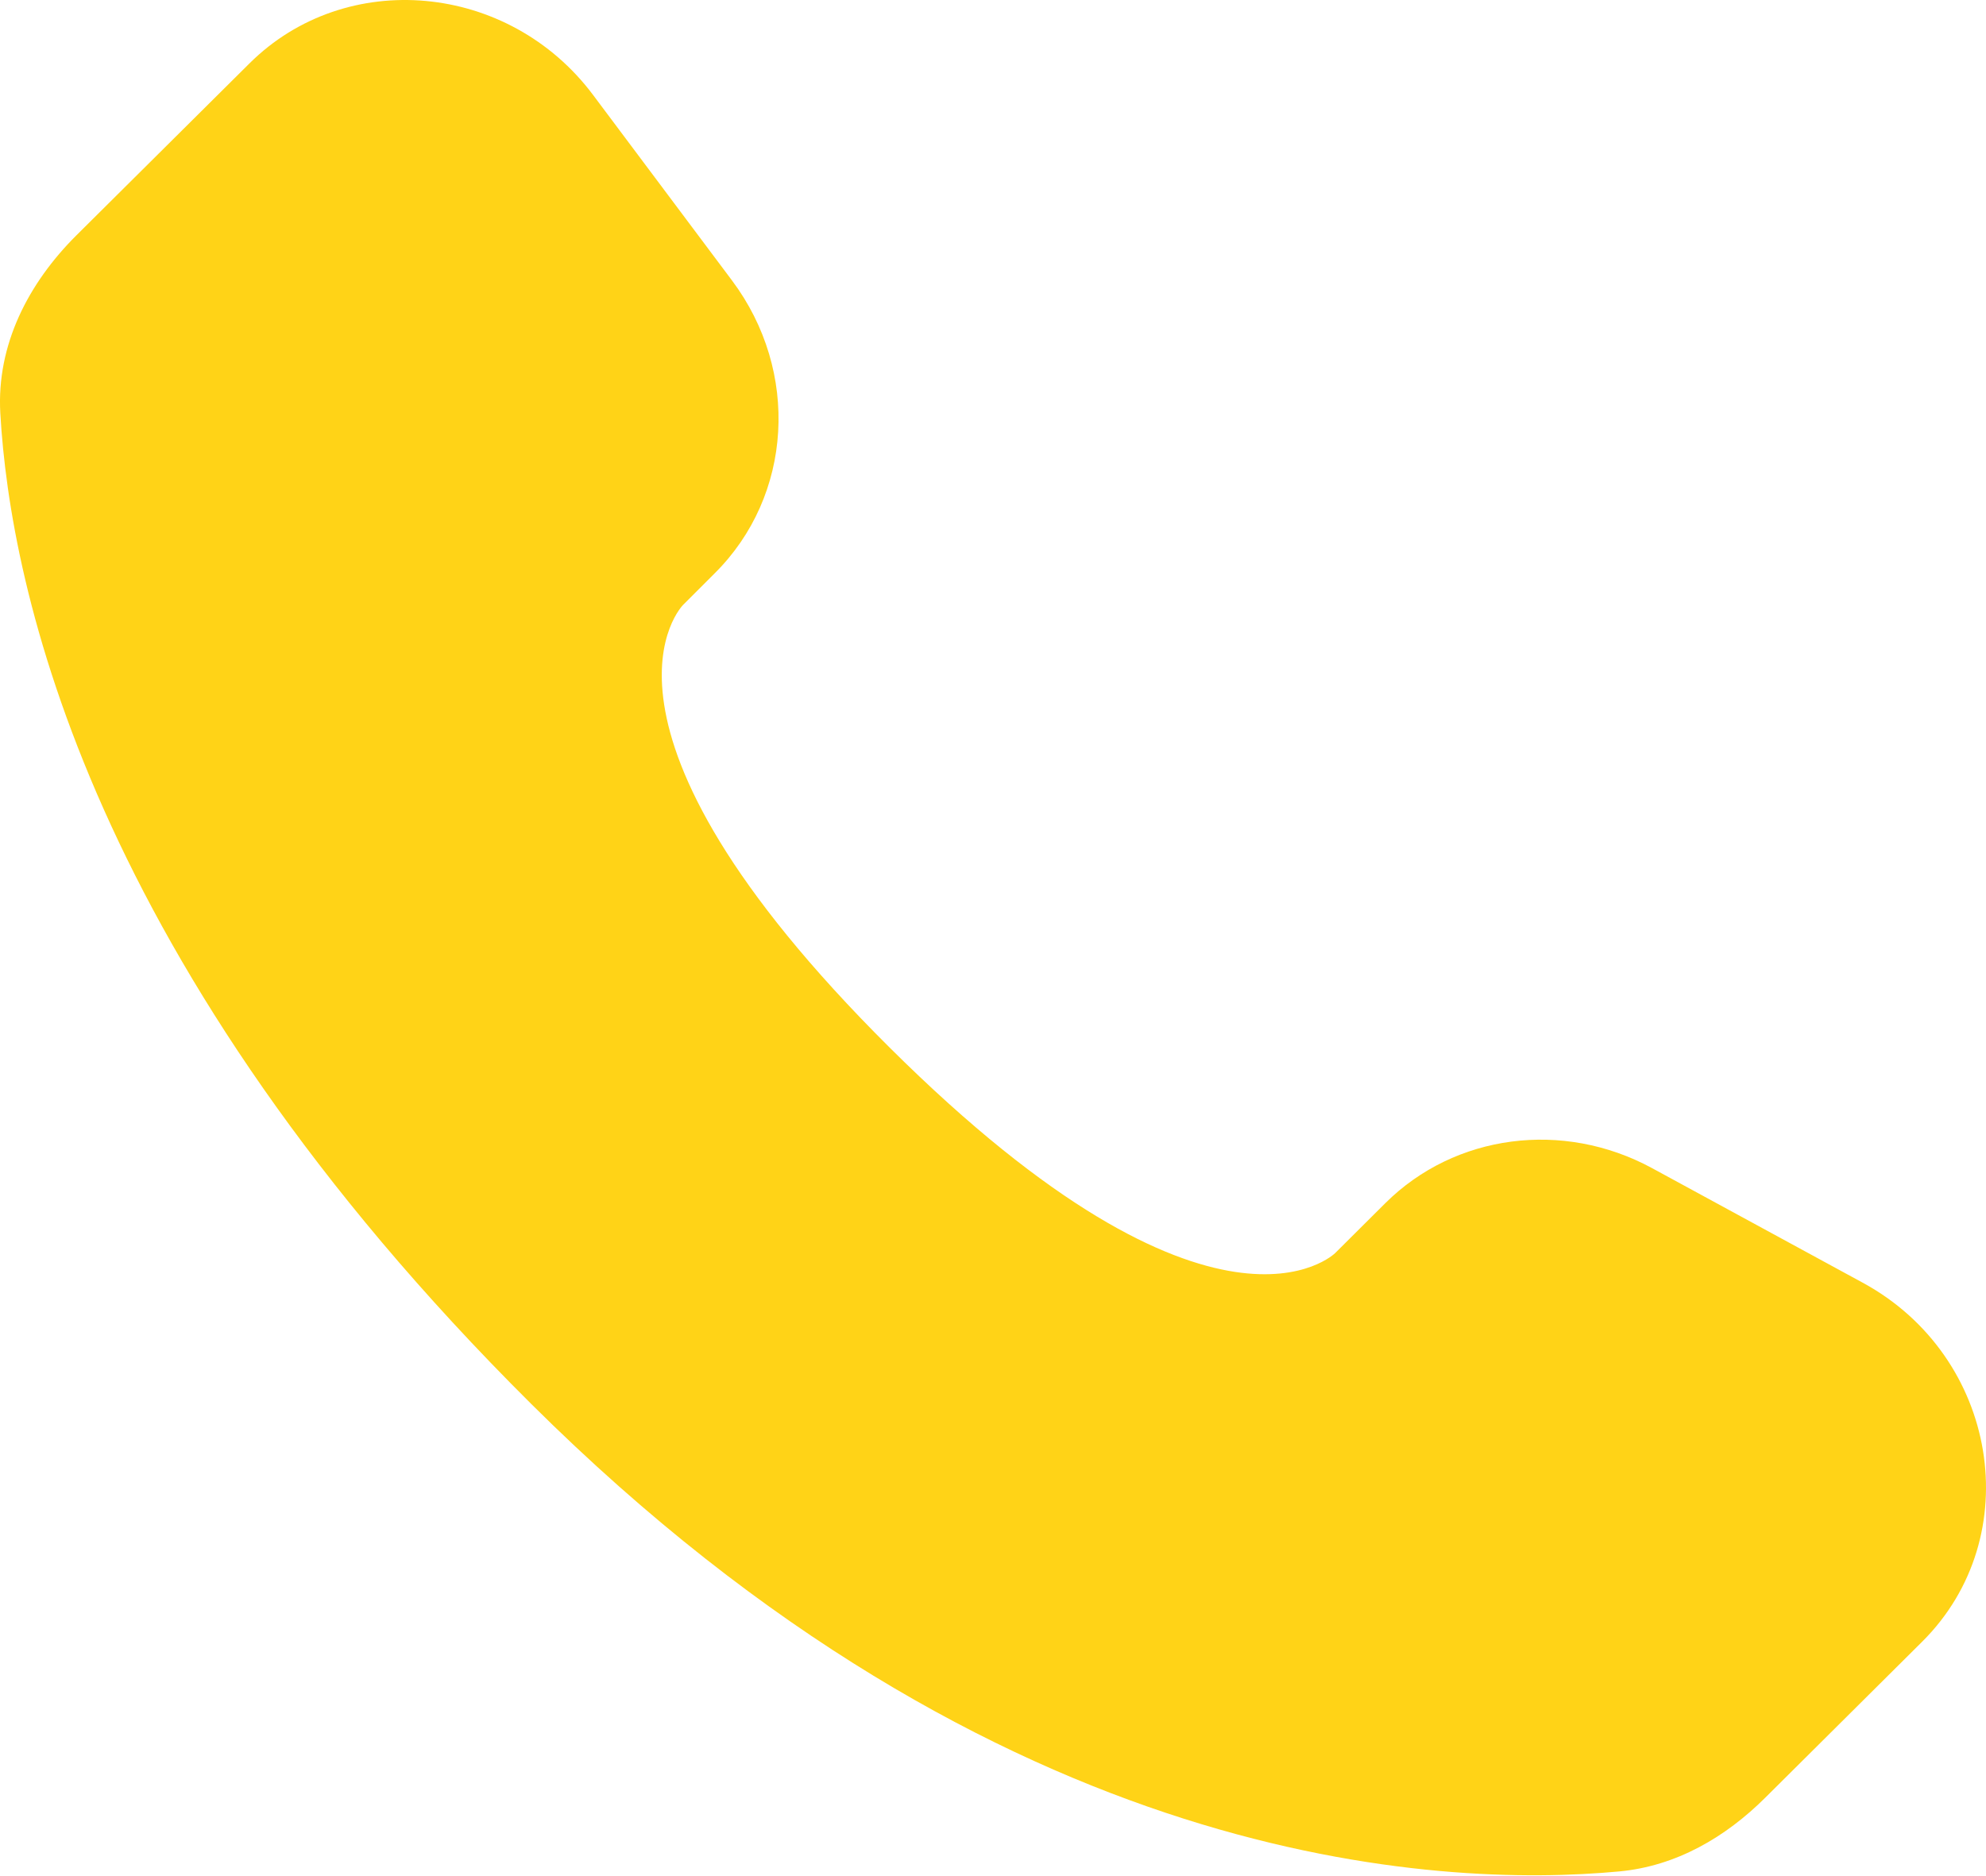
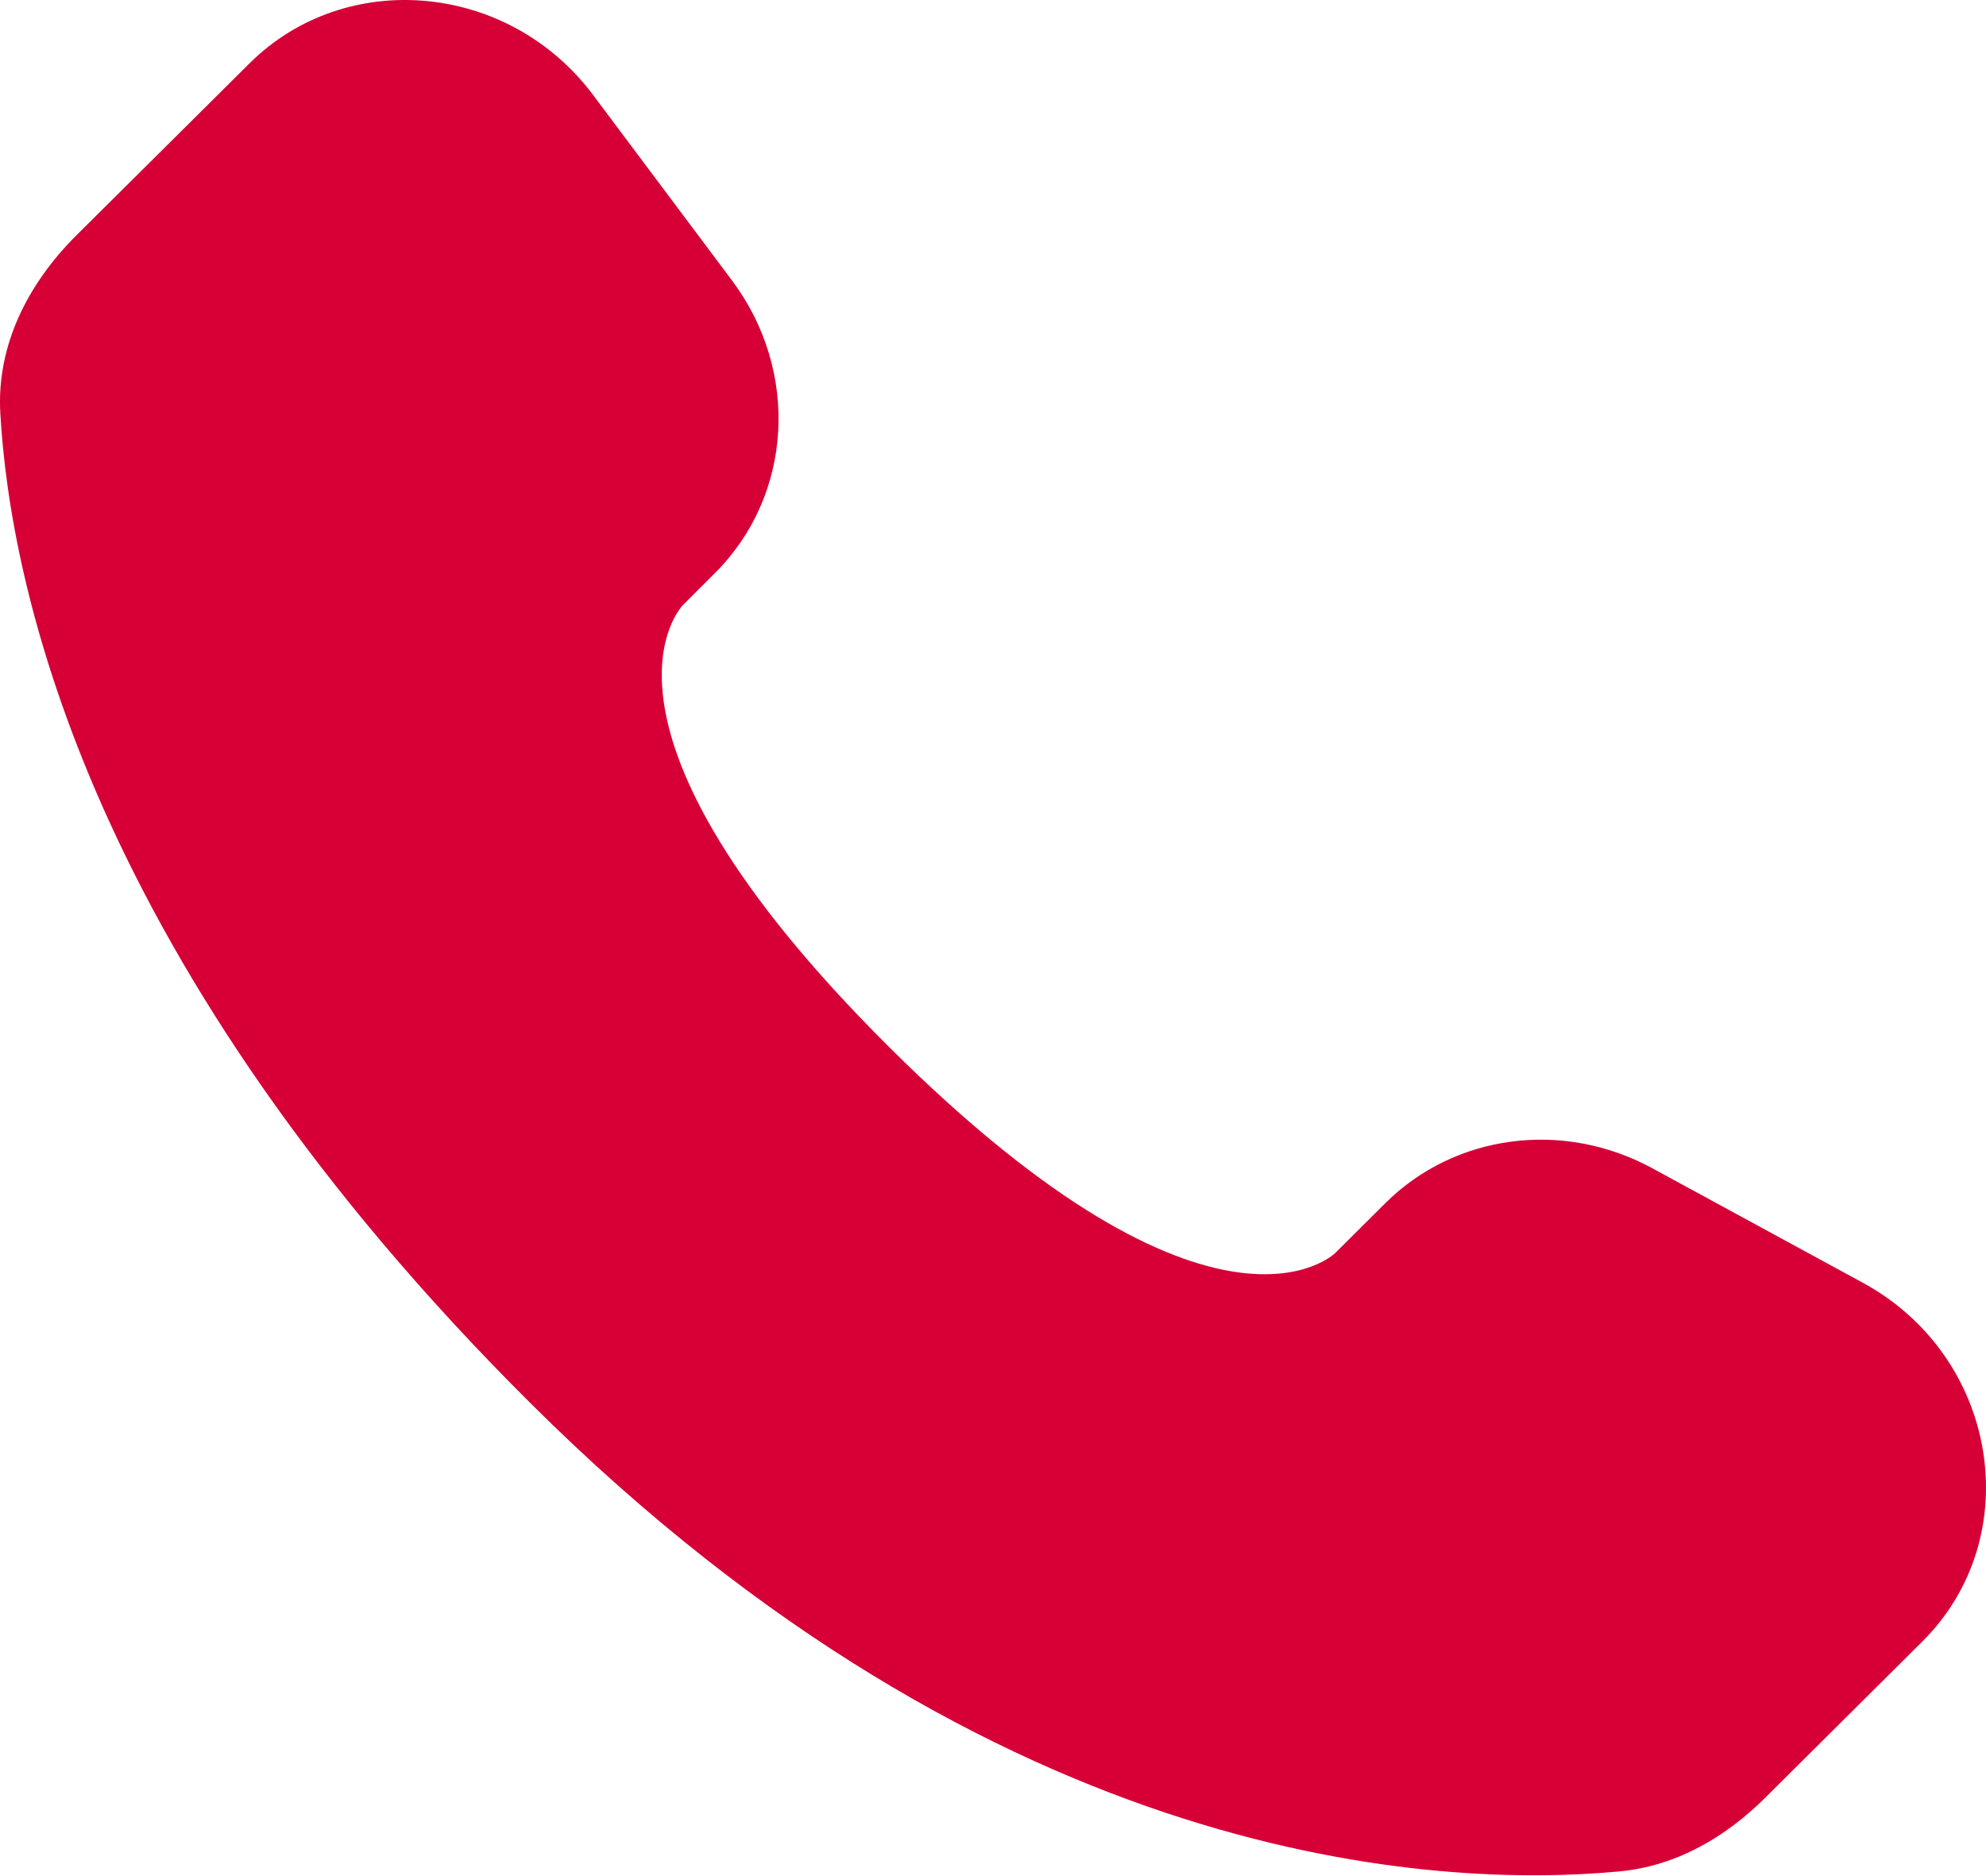
<svg xmlns="http://www.w3.org/2000/svg" width="72" height="68" viewBox="0 0 72 68" fill="none">
-   <path d="M50.227 43.624L48.407 45.436C48.407 45.436 44.075 49.74 32.255 37.988C20.435 26.236 24.767 21.932 24.767 21.932L25.911 20.788C28.739 17.98 29.007 13.468 26.539 10.172L21.499 3.44C18.443 -0.64 12.543 -1.18 9.043 2.3L2.763 8.54C1.031 10.268 -0.129 12.5 0.011 14.98C0.371 21.328 3.243 34.98 19.259 50.908C36.247 67.796 52.187 68.468 58.703 67.86C60.767 67.668 62.559 66.62 64.003 65.18L69.683 59.532C73.523 55.72 72.443 49.18 67.531 46.512L59.891 42.356C56.667 40.608 52.747 41.12 50.227 43.624Z" fill="#FFD317" />
+   <path d="M50.227 43.624L48.407 45.436C48.407 45.436 44.075 49.74 32.255 37.988C20.435 26.236 24.767 21.932 24.767 21.932L25.911 20.788C28.739 17.98 29.007 13.468 26.539 10.172L21.499 3.44C18.443 -0.64 12.543 -1.18 9.043 2.3L2.763 8.54C1.031 10.268 -0.129 12.5 0.011 14.98C0.371 21.328 3.243 34.98 19.259 50.908C36.247 67.796 52.187 68.468 58.703 67.86C60.767 67.668 62.559 66.62 64.003 65.18L69.683 59.532C73.523 55.72 72.443 49.18 67.531 46.512L59.891 42.356C56.667 40.608 52.747 41.12 50.227 43.624Z" fill="#D60036" />
</svg>
